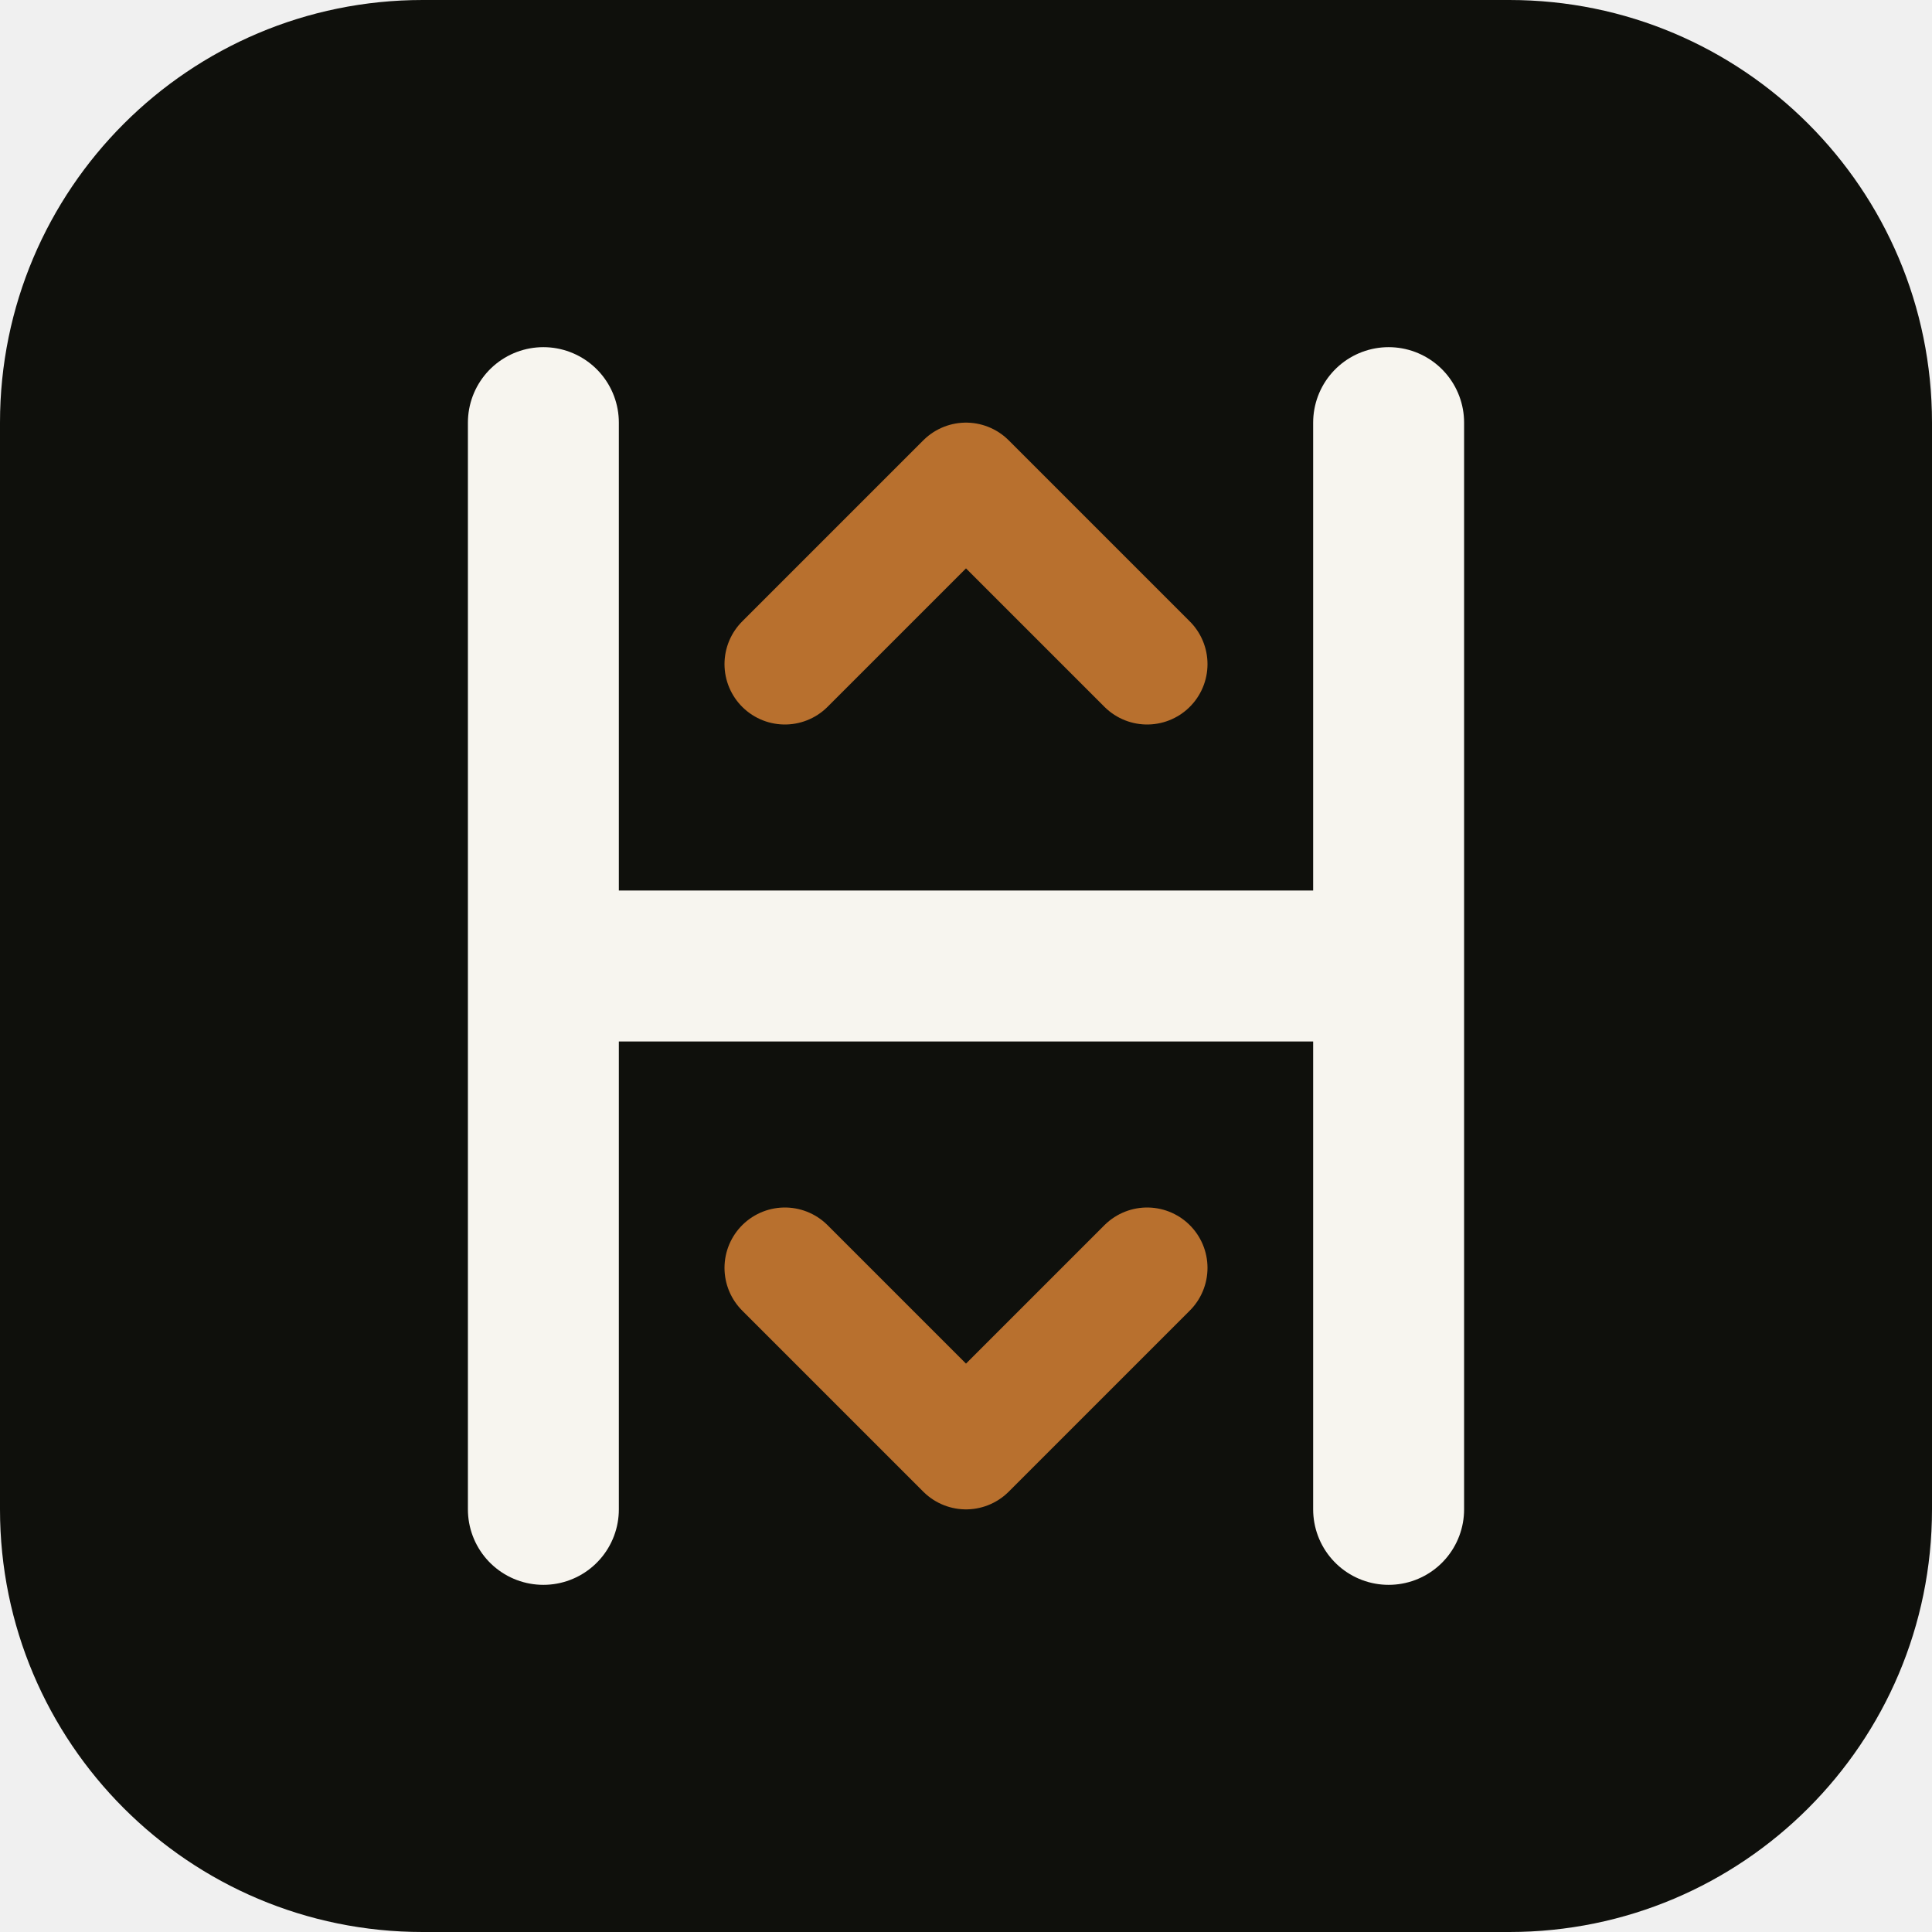
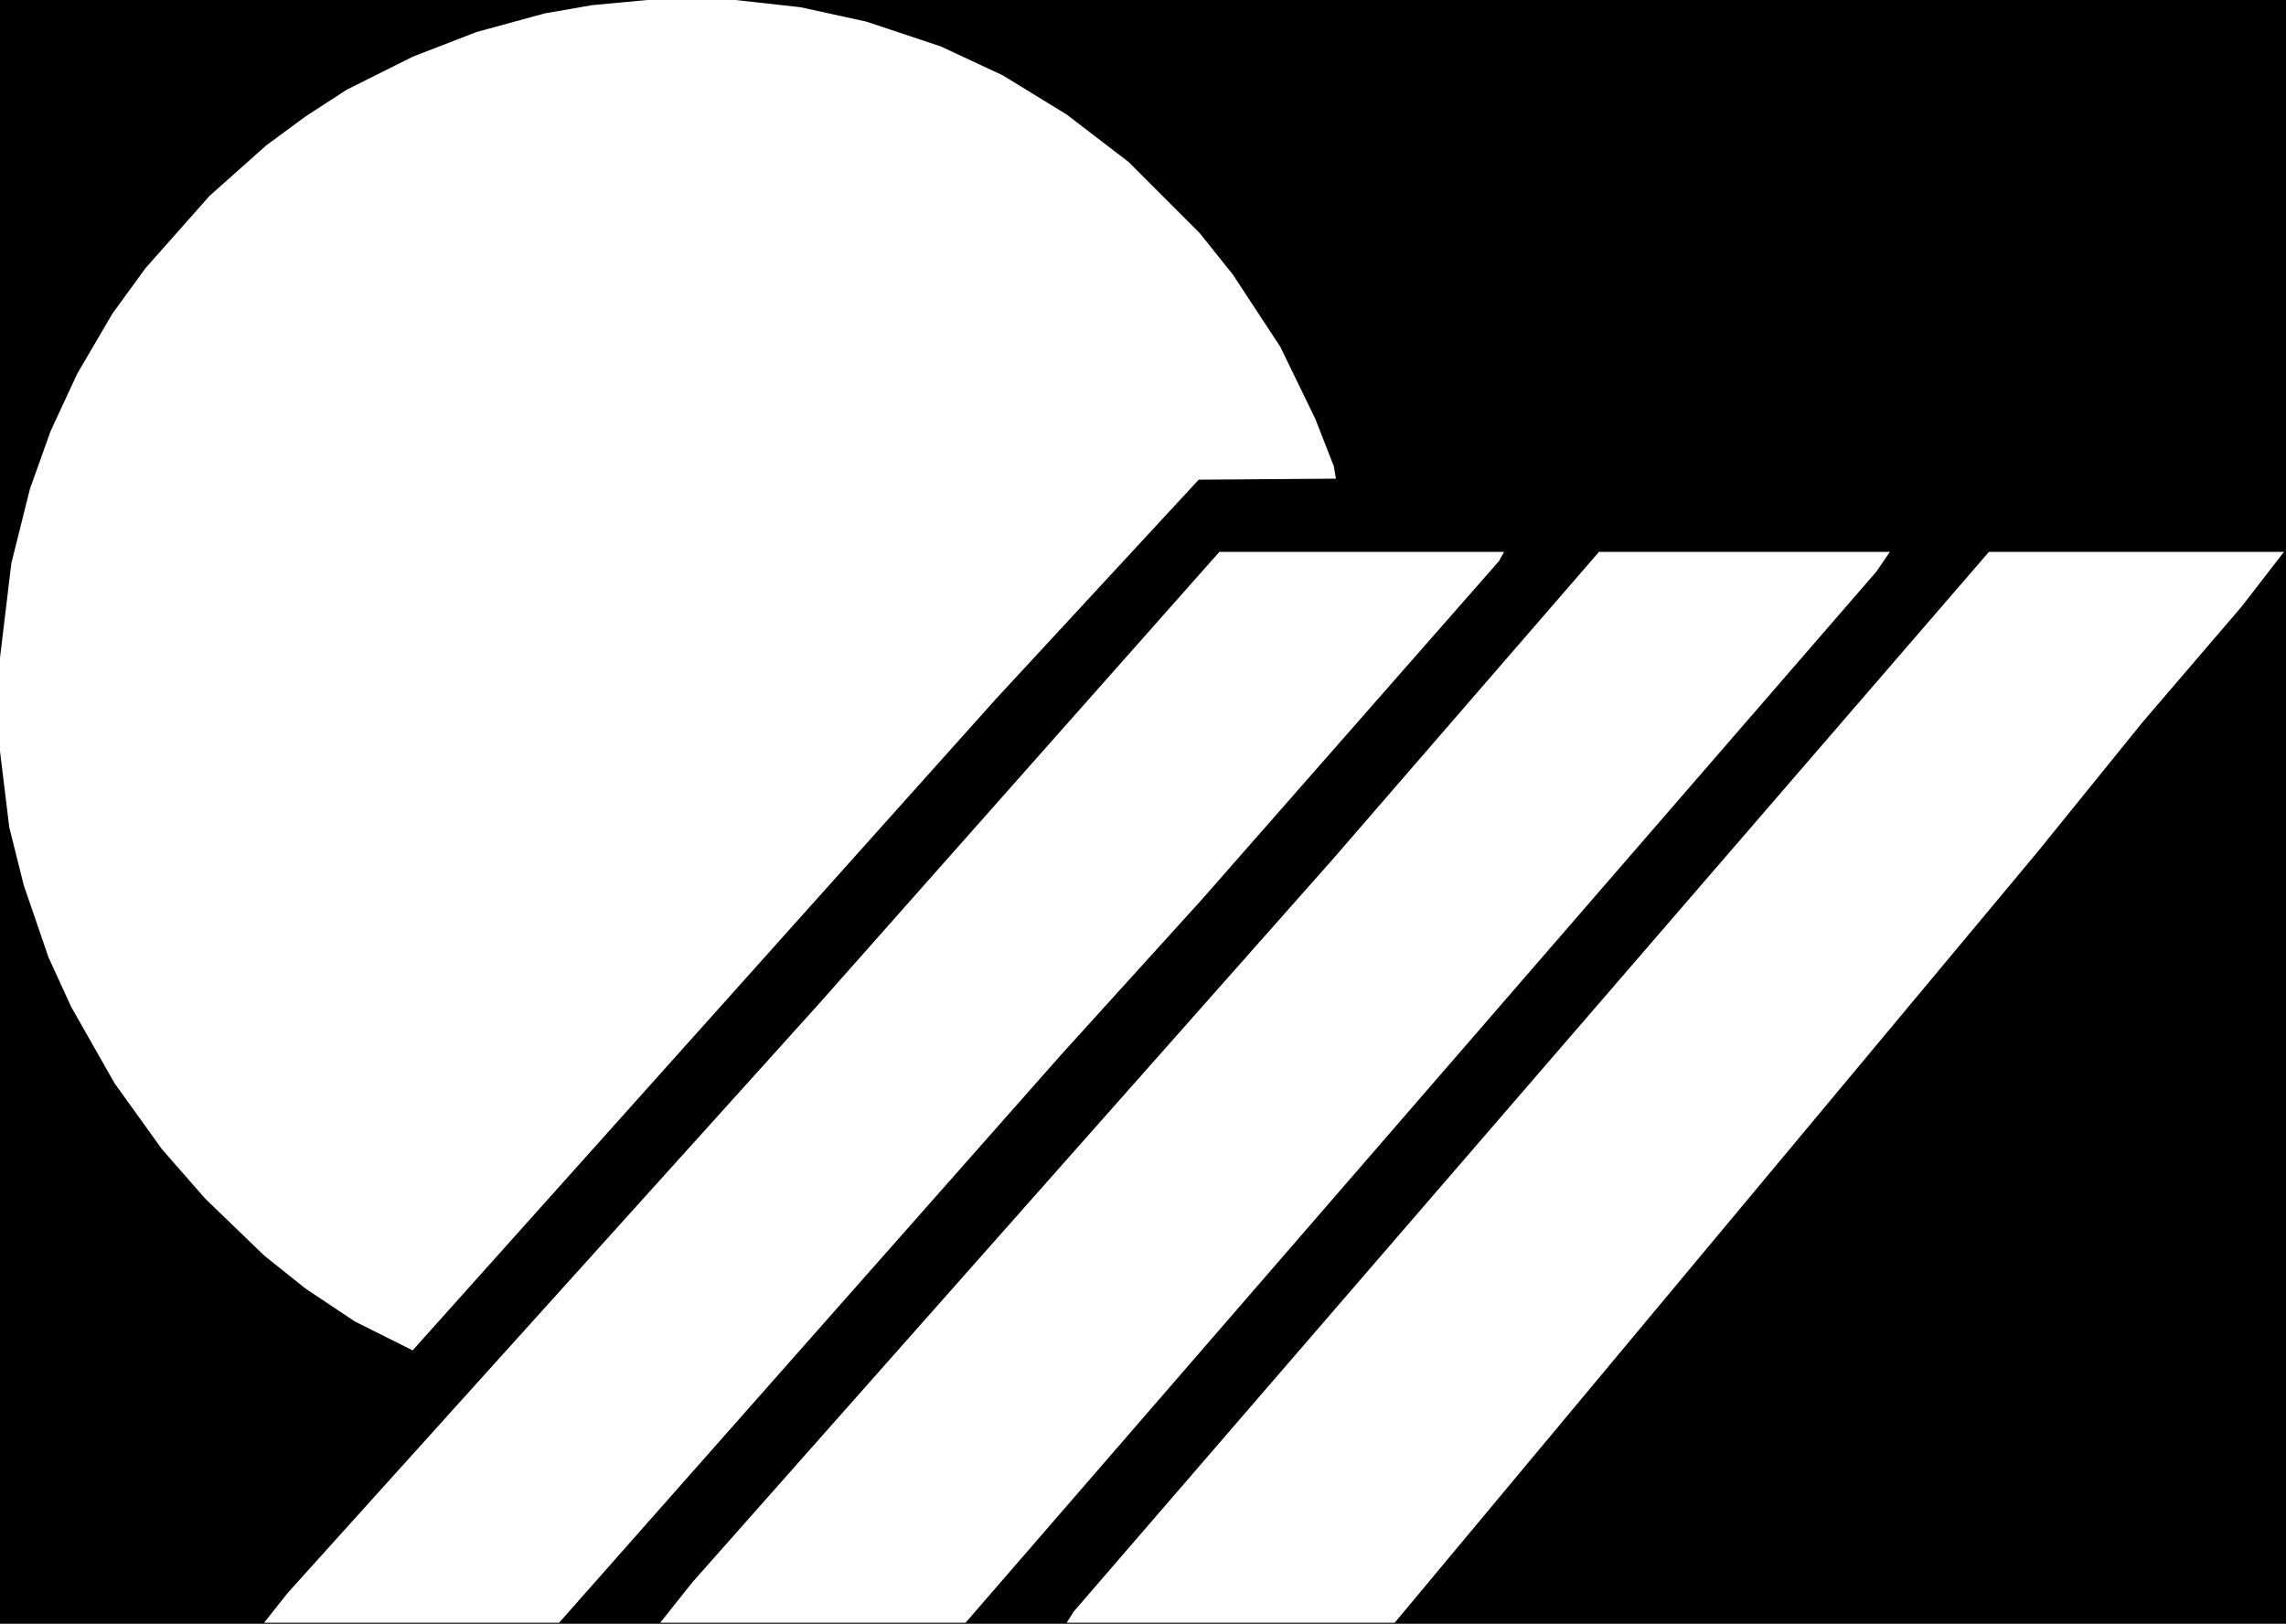
- <svg xmlns="http://www.w3.org/2000/svg" viewBox="0 0 32 32">
-   <rect width="32" height="32" rx="7" fill="#0F100C" />
-   <path d="M9 7 L9 25 M23 7 L23 25 M9 16 L23 16" stroke="#F7F5EF" stroke-width="2.5" stroke-linecap="round" fill="none" />
-   <path d="M13 11 L16 8 L19 11" stroke="#B8702E" stroke-width="2" stroke-linecap="round" stroke-linejoin="round" fill="none" />
-   <path d="M13 21 L16 24 L19 21" stroke="#B8702E" stroke-width="2" stroke-linecap="round" stroke-linejoin="round" fill="none" />
+ <svg xmlns="http://www.w3.org/2000/svg" viewBox="0 0 1108 787" preserveAspectRatio="xMidYMid meet">
+   <rect width="1108" height="787" fill="#000000" />
+   <g fill="#FFFFFF">
+     <path d="M 200.00,654.50 L 172.00,640.50 L 148.00,624.50 L 128.00,608.50 L 99.50,581.00 L 78.50,557.00 L 55.50,525.00 L 34.50,488.00 L 23.50,464.00 L 11.50,429.00 L 4.50,401.00 L -0.50,360.00 L -0.50,323.00 L 5.50,273.00 L 14.50,237.00 L 24.50,209.00 L 37.50,181.00 L 54.50,152.00 L 70.50,130.00 L 101.50,95.00 L 129.00,70.50 L 148.00,56.50 L 168.00,43.50 L 200.00,27.50 L 231.00,15.50 L 264.00,6.50 L 287.00,2.50 L 319.00,-0.50 L 352.00,-0.50 L 388.00,3.50 L 420.00,10.50 L 456.00,22.50 L 486.00,36.50 L 517.00,55.50 L 547.00,78.50 L 581.50,113.00 L 597.50,133.00 L 620.50,168.00 L 637.50,203.00 L 646.50,226.00 L 647.50,232.00 L 581.00,232.50 L 482.50,339.00 L 200.00,654.50 Z" fill-rule="evenodd" />
+     <path d="M 271.00,786.50 L 128.00,786.50 L 139.50,772.00 L 396.50,487.00 L 591.00,267.50 L 729.00,267.50 L 726.50,272.00 L 582.50,436.00 L 514.50,511.00 L 271.00,786.50 Z" fill-rule="evenodd" />
+     <path d="M 468.00,786.50 L 320.00,786.50 L 335.50,767.00 L 645.50,417.00 L 775.00,267.50 L 916.00,267.50 L 909.50,277.00 L 468.00,786.50 Z" fill-rule="evenodd" />
+     <path d="M 676.00,786.50 L 517.00,786.50 L 520.50,781.00 L 964.00,267.50 L 1107.00,267.50 L 1086.50,294.00 L 1038.50,350.00 L 987.50,413.00 L 676.00,786.50 Z" fill-rule="evenodd" />
+   </g>
</svg>
